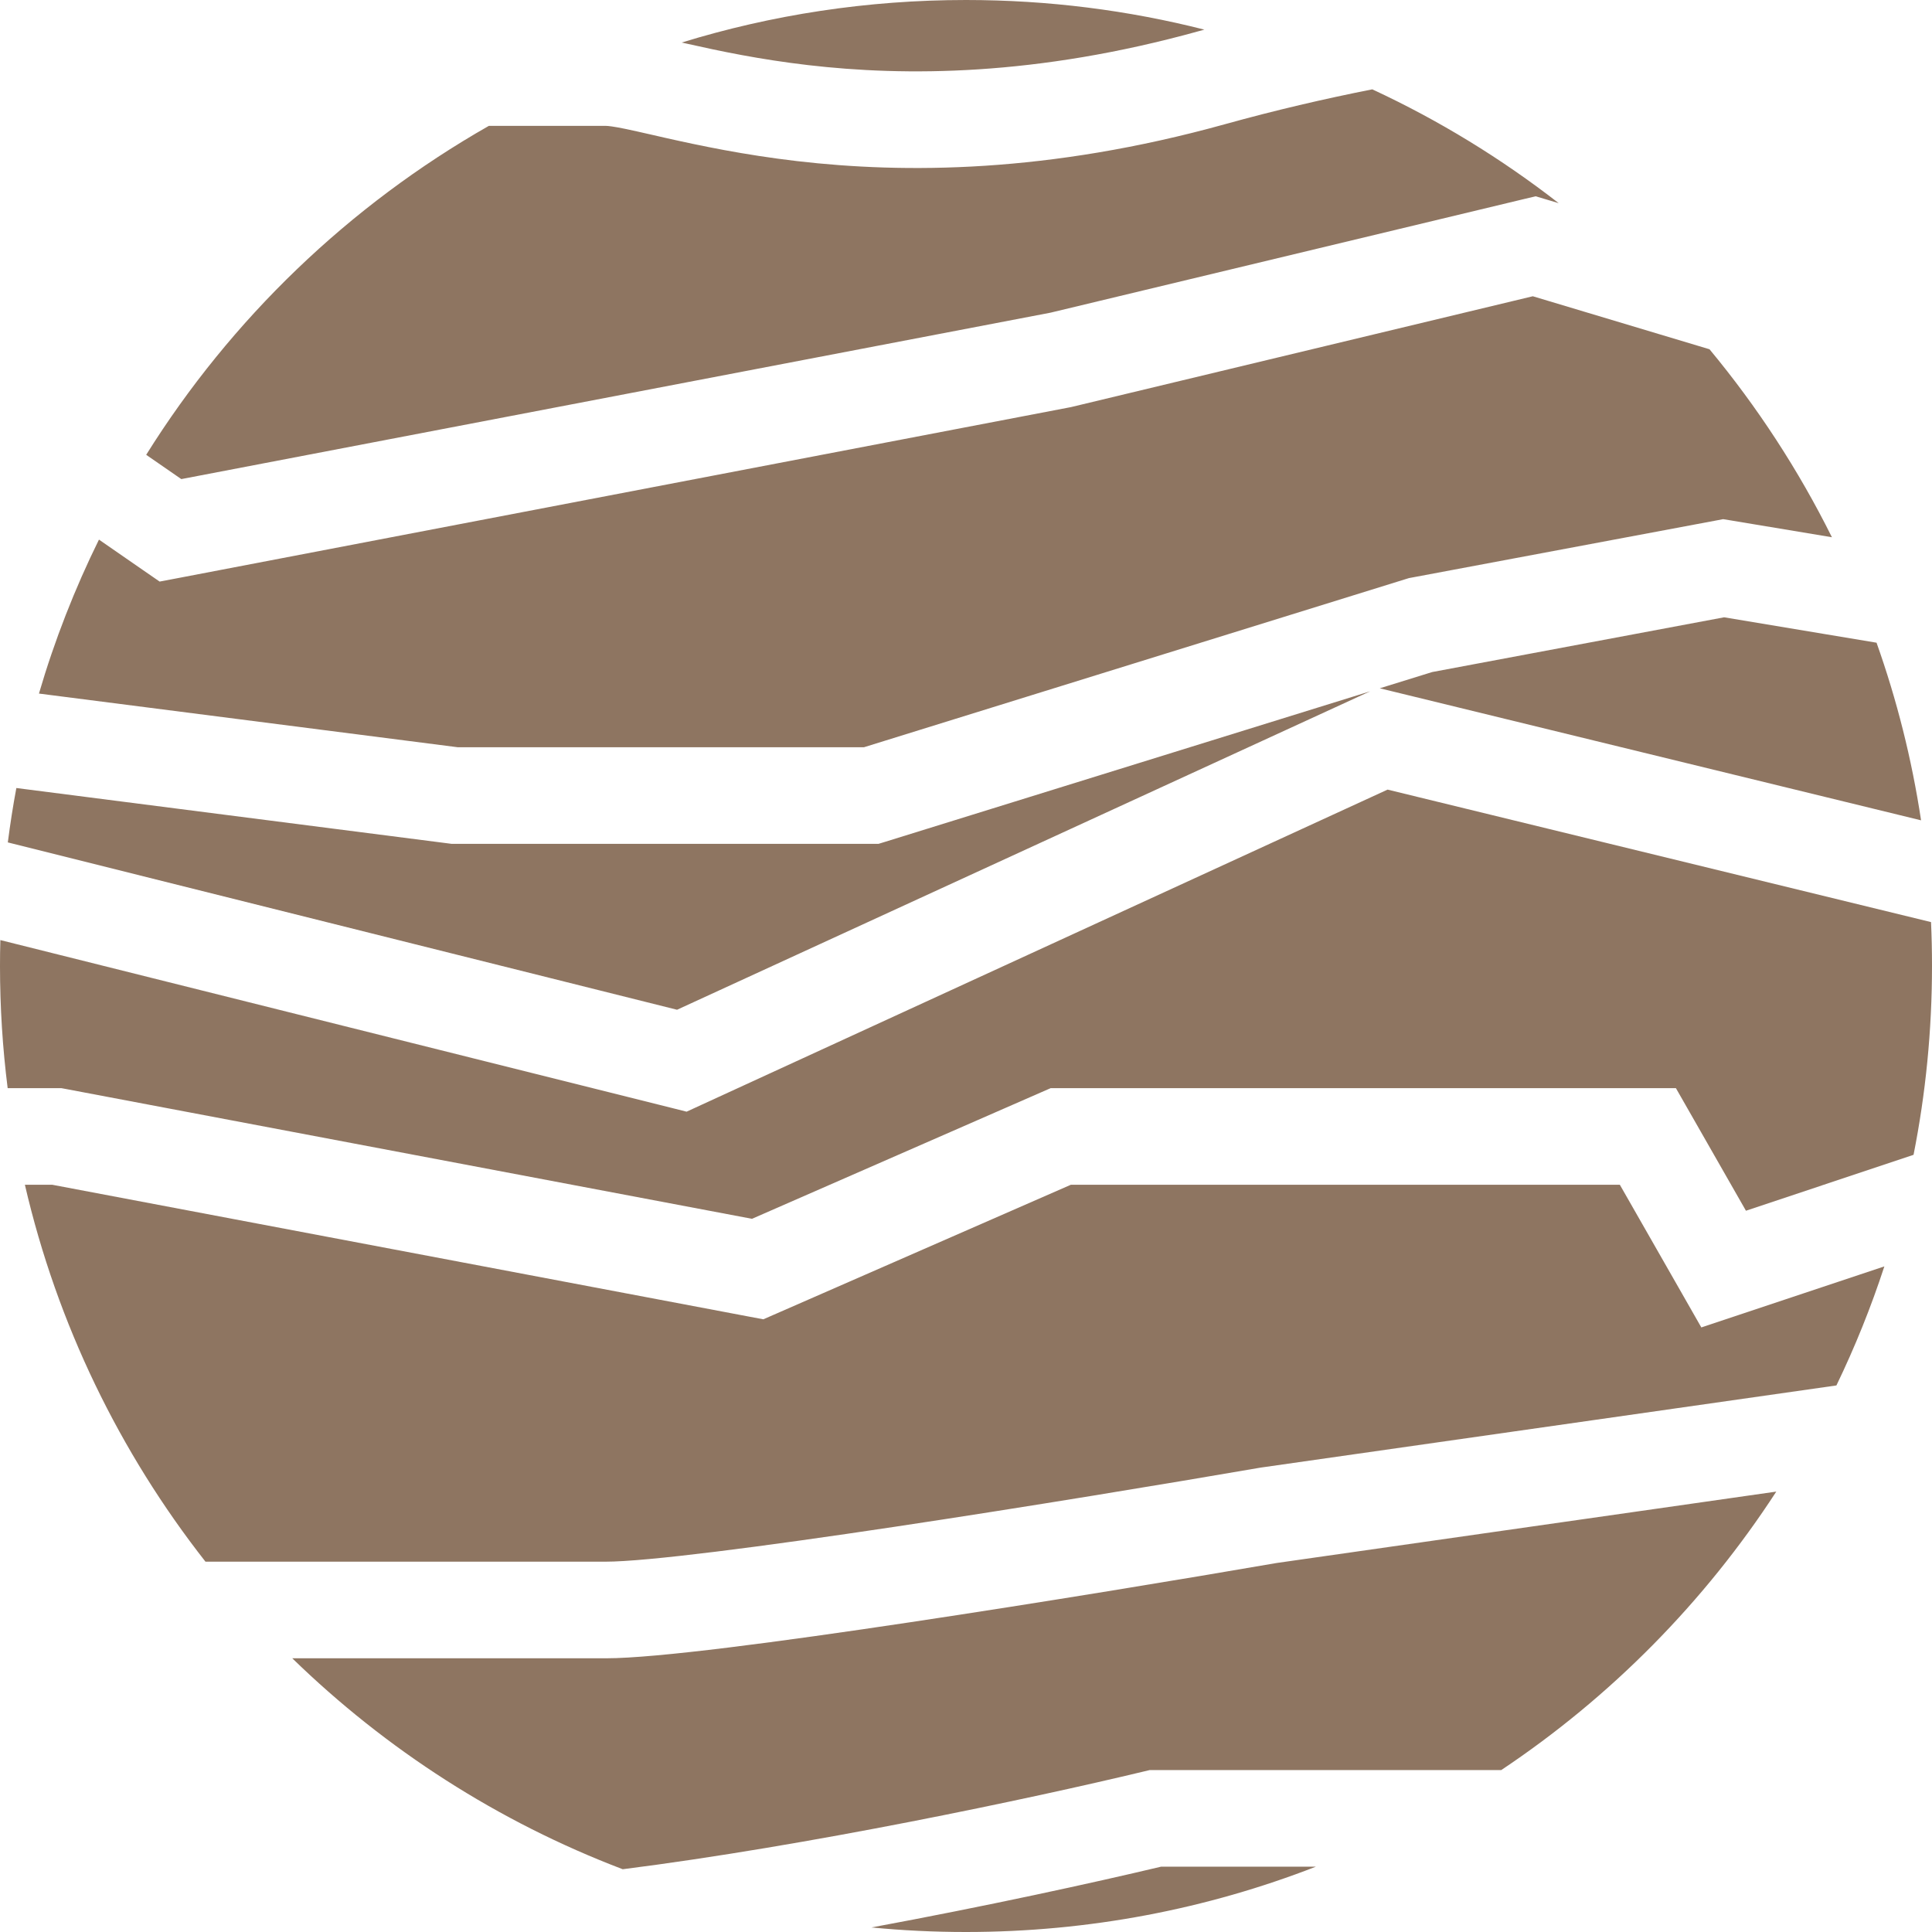
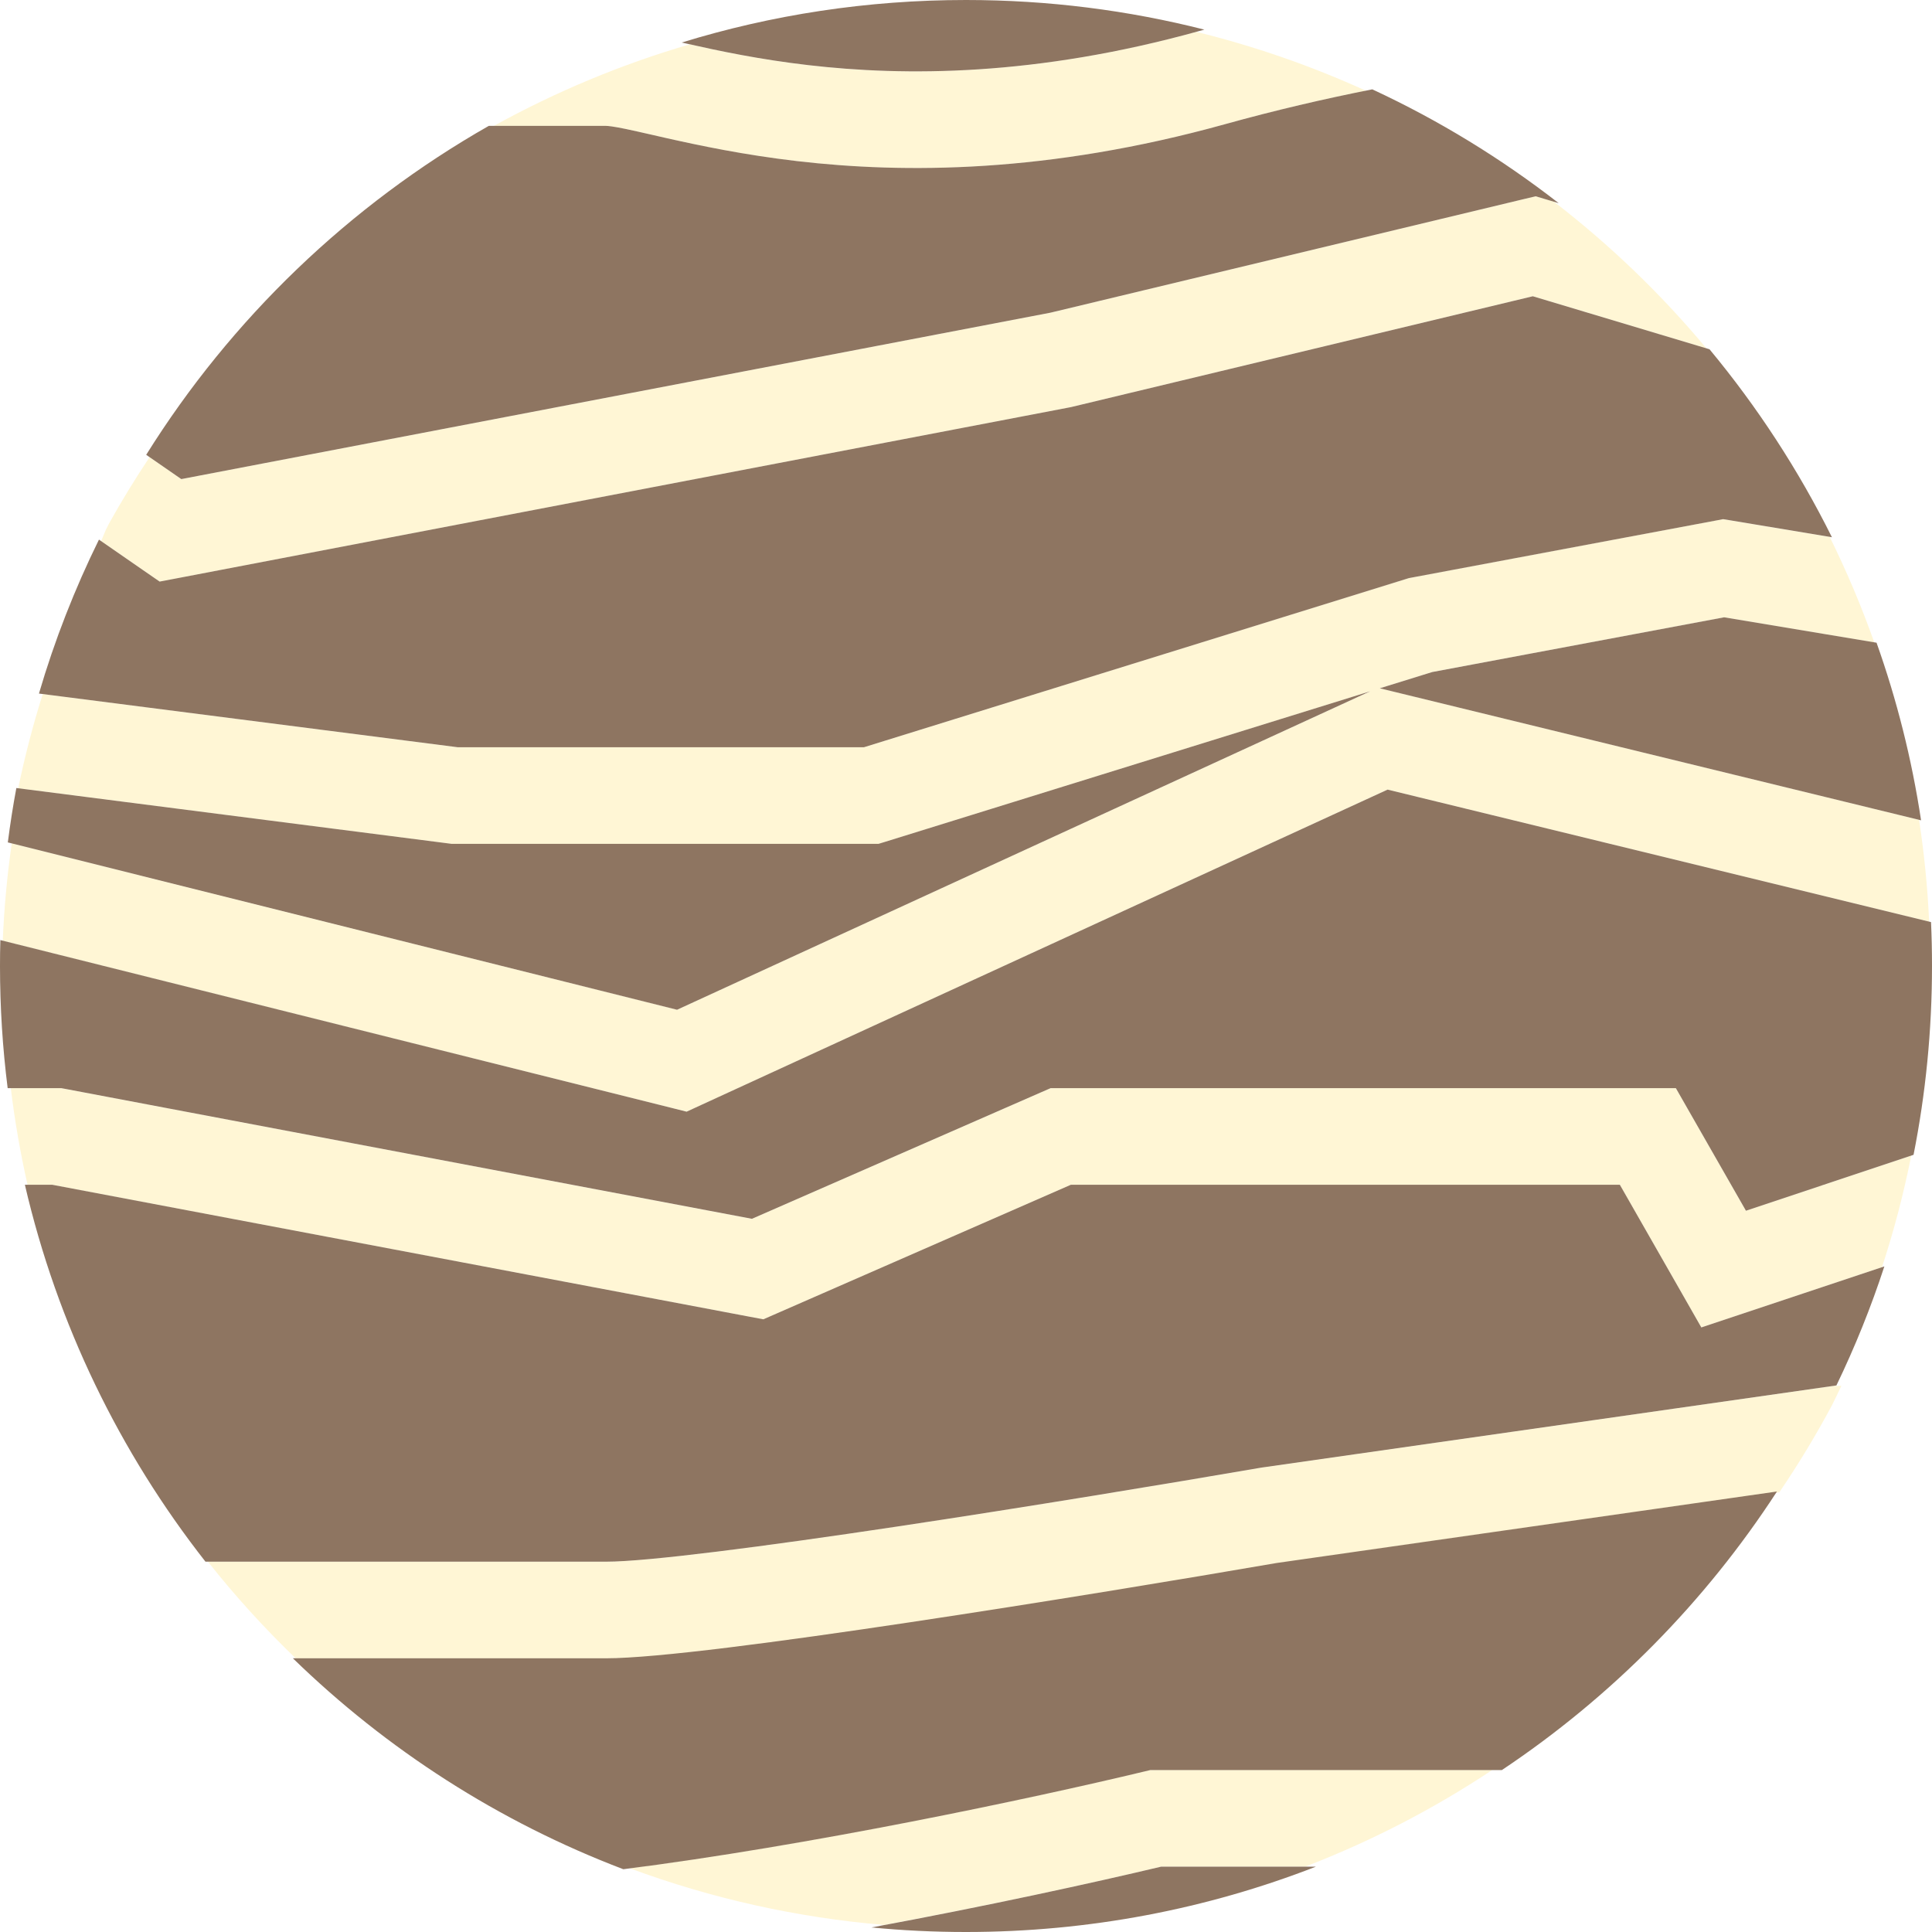
<svg xmlns="http://www.w3.org/2000/svg" width="37.798" height="37.798" viewBox="0 0 37.798 37.798" fill="none" version="1.1" id="svg1">
  <defs id="defs1" />
-   <path fill-rule="evenodd" clip-rule="evenodd" d="M 23.564,0.58 C 22.072,0.201 20.509,0 18.899,0 16.963,0 15.095,0.291 13.337,0.832 c 0.037,0.008 0.075,0.017 0.113,0.025 0.63,0.142 1.415,0.307 2.362,0.417 1.887,0.219 4.449,0.223 7.651,-0.667 0.034,-0.009 0.067,-0.019 0.101,-0.028 z M 9.563,2.463 C 6.83,4.019 4.523,6.237 2.86,8.898 l 0.687,0.475 17.006,-3.256 9.243,-2.218 0.248,-0.059 0.244,0.073 0.207,0.062 C 29.373,3.102 28.151,2.353 26.848,1.748 25.911,1.933 24.945,2.158 23.969,2.429 20.501,3.392 17.69,3.396 15.594,3.152 14.549,3.03 13.689,2.848 13.034,2.701 12.937,2.679 12.847,2.659 12.763,2.639 l -6.49e-4,-1.51e-4 c -0.208,-0.047 -0.382,-0.087 -0.537,-0.119 -0.229,-0.047 -0.332,-0.057 -0.366,-0.057 h -0.007 -0.007 -0.007 -0.007 -0.008 -0.008 -0.008 -0.008 -0.009 -0.009 -0.009 -0.009 -0.01 -0.01 -0.01 -0.01 -0.011 -0.011 -0.011 -0.011 -0.011 -0.012 -0.012 -0.012 -0.012 -0.013 -0.013 -0.013 -0.013 -0.014 -0.014 -0.014 -0.014 -0.015 -0.015 -0.015 -0.015 -0.015 -0.016 -0.016 -0.016 -0.016 -0.016 -0.017 -0.017 -0.017 -0.017 -0.018 -0.018 -0.018 -0.018 -0.018 -0.019 -0.019 -0.019 -0.019 -0.019 -0.02 -0.02 -0.02 -0.02 -0.02 -0.021 -0.021 -0.021 -0.021 -0.021 -0.022 -0.022 -0.022 -0.022 -0.022 -0.022 -0.023 -0.023 -0.023 -0.023 -0.023 -0.024 -0.024 -0.024 -0.024 -0.024 -0.025 -0.025 -0.025 -0.025 -0.025 -0.025 -0.026 -0.026 -0.026 -0.026 -0.026 -0.027 -0.027 -0.027 -0.027 -0.027 -0.027 -0.028 -0.028 -0.028 -0.028 -0.028 -0.028 -0.028 -0.029 -0.029 -0.029 -0.029 -0.029 -0.029 -0.03 -0.03 -0.03 -0.03 -0.03 z M 35.928,27.105 c 0.362,-0.75 0.676,-1.528 0.938,-2.329 l -2.846,0.949 -0.735,0.245 -0.384,-0.673 -1.21,-2.118 h -7.604 -3.137 l -5.748,2.515 -0.268,0.117 -0.287,-0.054 L 1.023,23.179 H 0.487 c 0.633,2.733 1.858,5.238 3.533,7.374 h 0.013 0.015 0.015 0.015 0.015 0.015 0.015 0.015 0.015 0.015 0.015 0.015 0.015 0.016 0.016 0.016 0.016 0.016 0.016 0.016 0.016 0.016 0.016 0.016 0.016 0.016 0.016 0.016 0.016 0.016 0.016 0.016 0.016 0.016 0.016 0.016 0.016 0.016 0.017 0.017 0.017 0.017 0.017 0.017 0.017 0.017 0.017 0.017 0.017 0.017 0.017 0.017 0.017 0.017 0.017 0.017 0.017 0.017 0.017 0.017 0.017 0.017 0.017 0.017 0.017 0.017 0.017 0.017 0.018 0.018 0.018 0.018 0.018 0.018 0.018 0.018 0.018 0.018 0.018 0.018 0.018 0.018 0.018 0.018 0.018 0.018 0.018 0.018 0.018 0.018 0.018 0.018 0.018 0.018 0.018 0.018 0.018 0.018 0.018 0.018 0.018 0.018 0.018 0.018 0.018 0.018 0.018 0.018 0.018 0.019 0.019 0.019 0.019 0.019 0.019 0.019 0.019 0.019 0.019 0.019 0.019 0.019 0.019 0.019 0.019 0.019 0.019 0.019 0.019 0.019 0.019 0.019 0.019 0.019 0.019 0.019 0.019 0.019 0.019 0.019 0.019 0.019 0.019 0.019 0.019 0.019 0.019 0.019 0.019 0.019 0.019 0.019 0.019 0.019 0.019 0.019 0.019 0.019 0.019 0.019 0.019 0.019 0.019 0.019 0.019 0.019 0.019 0.019 0.019 0.019 0.019 0.019 0.019 0.019 0.019 0.019 0.019 0.019 0.019 0.019 0.019 0.019 0.019 0.019 0.019 0.019 0.019 0.019 0.019 0.019 0.019 0.019 0.019 0.019 0.019 0.019 0.019 0.019 0.019 0.019 0.019 0.019 0.019 0.019 0.019 0.019 0.019 0.019 0.019 0.019 0.019 0.019 0.019 0.019 0.019 0.019 0.019 0.019 0.019 0.019 0.019 0.019 0.019 0.019 0.019 0.019 0.019 0.019 0.019 0.019 0.019 0.019 0.019 0.019 0.019 0.019 0.019 0.019 0.019 0.019 0.019 0.019 0.019 0.019 0.019 0.019 0.019 0.019 0.019 0.019 0.019 0.019 0.019 0.019 0.019 0.019 0.019 0.019 0.019 0.019 0.019 0.019 0.019 0.019 0.019 0.019 0.019 0.019 0.019 0.019 0.019 0.019 0.019 0.018 0.018 0.018 0.018 0.018 0.018 0.018 0.018 0.018 0.018 0.018 0.018 0.018 0.018 0.018 0.018 0.018 0.018 0.018 0.018 0.018 0.018 0.018 0.018 0.018 0.018 0.018 0.018 0.018 0.018 0.018 0.018 0.018 0.018 0.018 0.018 0.018 0.018 0.018 0.017 0.018 0.017 0.017 0.017 0.017 0.017 0.017 0.017 0.017 0.017 0.017 0.017 0.017 0.017 0.017 0.017 0.017 0.017 0.017 0.017 0.017 0.017 0.017 0.017 0.017 0.017 0.017 0.017 0.017 0.017 0.017 0.016 0.016 0.016 0.016 0.016 0.016 0.016 0.016 0.016 0.016 0.016 0.016 0.016 0.016 0.016 0.016 0.016 0.016 0.016 0.016 0.016 0.016 0.016 0.016 0.016 0.016 0.015 0.015 0.015 0.015 0.015 0.015 0.015 0.015 0.015 0.015 0.015 0.015 0.015 0.015 0.015 0.015 0.015 0.015 0.015 0.015 0.015 0.014 0.014 0.014 0.014 0.014 0.014 0.014 0.014 0.014 0.014 0.014 0.014 0.014 0.014 0.014 0.014 0.014 0.014 0.014 0.014 0.013 0.013 0.013 0.013 0.013 0.013 0.013 0.013 0.013 0.013 0.013 0.013 0.013 0.013 0.013 0.013 0.013 0.012 0.012 0.012 0.012 0.012 0.012 0.012 0.012 0.012 0.012 0.012 0.012 0.012 0.012 0.012 0.012 0.011 0.011 0.011 0.011 0.011 0.011 0.011 0.011 0.011 0.011 0.011 0.011 0.011 0.011 0.011 0.011 0.011 0.01 c 0.801,0 3.063,-0.293 5.668,-0.684 2.564,-0.385 5.355,-0.847 7.141,-1.155 l 0.013,-0.002 0.014,-0.002 z m -1.17,2.076 -9.783,1.398 c -1.796,0.31 -4.594,0.773 -7.168,1.159 -2.54,0.381 -4.971,0.705 -5.949,0.705 h -0.01 -0.011 -0.011 -0.011 -0.011 -0.011 -0.011 -0.011 -0.011 -0.011 -0.011 -0.011 -0.011 -0.011 -0.011 -0.011 -0.011 -0.011 -0.012 -0.012 -0.012 -0.012 -0.012 -0.012 -0.012 -0.012 -0.012 -0.012 -0.012 -0.012 -0.012 -0.012 -0.012 -0.012 -0.013 -0.013 -0.013 -0.013 -0.013 -0.013 -0.013 -0.013 -0.013 -0.013 -0.013 -0.013 -0.013 -0.013 -0.013 -0.013 -0.013 -0.014 -0.014 -0.014 -0.014 -0.014 -0.014 -0.014 -0.014 -0.014 -0.014 -0.014 -0.014 -0.014 -0.014 -0.014 -0.014 -0.014 -0.014 -0.014 -0.014 -0.015 -0.015 -0.015 -0.015 -0.015 -0.015 -0.015 -0.015 -0.015 -0.015 -0.015 -0.015 -0.015 -0.015 -0.015 -0.015 -0.015 -0.015 -0.015 -0.015 -0.015 -0.016 -0.016 -0.016 -0.016 -0.016 -0.016 -0.016 -0.016 -0.016 -0.016 -0.016 -0.016 -0.016 -0.016 -0.016 -0.016 -0.016 -0.016 -0.016 -0.016 -0.016 -0.016 -0.016 -0.016 -0.016 -0.016 -0.017 -0.017 -0.017 -0.017 -0.017 -0.017 -0.017 -0.017 -0.017 -0.017 -0.017 -0.017 -0.017 -0.017 -0.017 -0.017 -0.017 -0.017 -0.017 -0.017 -0.017 -0.017 -0.017 -0.017 -0.017 -0.017 -0.017 -0.017 -0.017 -0.017 -0.018 -0.017 -0.018 -0.018 -0.018 -0.018 -0.018 -0.018 -0.018 -0.018 -0.018 -0.018 -0.018 -0.018 -0.018 -0.018 -0.018 -0.018 -0.018 -0.018 -0.018 -0.018 -0.018 -0.018 -0.018 -0.018 -0.018 -0.018 -0.018 -0.018 -0.018 -0.018 -0.018 -0.018 -0.018 -0.018 -0.018 -0.018 -0.018 -0.018 -0.018 -0.019 -0.019 -0.019 -0.019 -0.019 -0.019 -0.019 -0.019 -0.019 -0.019 -0.019 -0.019 -0.019 -0.019 -0.019 -0.019 -0.019 -0.019 -0.019 -0.019 -0.019 -0.019 -0.019 -0.019 -0.019 -0.019 -0.019 -0.019 -0.019 -0.019 -0.019 -0.019 -0.019 -0.019 -0.019 -0.019 -0.019 -0.019 -0.019 -0.019 -0.019 -0.019 -0.019 -0.019 -0.019 -0.019 -0.019 -0.019 -0.019 -0.019 -0.019 -0.019 -0.019 -0.019 -0.019 -0.019 -0.019 -0.019 -0.019 -0.019 -0.019 -0.019 -0.019 -0.019 -0.019 -0.019 -0.019 -0.019 -0.019 H 7.658 7.639 7.62 7.6 7.581 7.562 7.542 7.523 7.504 7.484 7.465 7.446 7.427 7.407 7.388 7.369 7.349 7.33 7.311 7.291 7.272 7.253 7.233 7.214 7.195 7.176 7.156 7.137 7.118 7.098 7.079 7.06 7.041 7.021 7.002 6.983 6.963 6.944 6.925 6.906 6.887 6.867 6.848 6.829 6.81 6.791 6.771 6.752 6.733 6.714 6.695 6.676 6.656 6.637 6.618 6.599 6.58 6.561 6.542 6.523 6.504 6.485 6.466 6.447 6.428 6.409 6.39 6.371 6.352 6.333 6.314 6.295 6.276 6.257 6.238 6.22 6.201 6.182 6.163 6.144 6.126 6.107 6.088 6.069 6.051 6.032 6.013 5.995 5.976 5.957 5.939 5.92 5.902 5.883 5.865 5.846 5.828 5.809 5.791 5.772 5.754 5.736 5.718 c 1.834,1.785 4.029,3.2 6.465,4.127 3.627,-0.46 7.951,-1.374 10.201,-1.914 l 0.109,-0.026 h 0.112 0.02 0.02 0.02 0.02 0.02 0.02 0.02 0.02 0.02 0.02 0.02 0.021 0.021 0.021 0.021 0.021 0.021 0.021 0.021 0.021 0.021 0.021 0.021 0.022 0.022 0.022 0.022 0.022 0.022 0.022 0.022 0.022 0.022 0.022 0.022 0.022 0.023 0.022 0.023 0.023 0.023 0.023 0.023 0.023 0.023 0.023 0.023 0.023 0.023 0.023 0.024 0.024 0.024 0.024 0.024 0.024 0.024 0.024 0.024 0.024 0.024 0.024 0.024 0.024 0.024 0.024 0.025 0.025 0.025 0.025 0.025 0.025 0.025 0.025 0.025 0.025 0.025 0.025 0.025 0.025 0.025 0.025 0.025 0.026 0.026 0.026 0.026 0.026 0.026 0.026 0.026 0.026 0.026 0.026 0.026 0.026 0.026 0.026 0.026 0.026 0.026 0.026 0.026 0.027 0.027 0.027 0.027 0.027 0.027 0.027 0.027 0.027 0.027 0.027 0.027 0.027 0.027 0.027 0.027 0.027 0.027 0.027 0.027 0.027 0.027 0.027 0.027 0.028 0.028 0.028 0.028 0.028 0.028 0.028 0.028 0.028 0.028 0.028 0.028 0.028 0.028 0.028 0.028 0.028 0.028 0.028 0.028 0.028 0.028 0.028 0.028 0.028 0.028 0.028 0.028 0.028 0.028 0.028 0.029 0.028 0.029 0.029 0.029 0.029 0.029 0.029 0.029 0.029 0.029 0.029 0.029 0.029 0.029 0.029 0.029 0.029 0.029 0.029 0.029 0.029 0.029 0.029 0.029 0.029 0.029 0.029 0.029 0.029 0.029 0.029 0.029 0.029 0.029 0.029 0.029 0.029 0.029 0.029 0.029 0.029 0.029 0.029 0.029 0.029 0.029 0.029 0.029 0.029 0.029 0.029 0.029 0.029 0.029 0.029 0.029 0.029 0.029 0.029 0.029 0.029 0.029 0.029 0.029 0.029 0.029 0.029 0.029 0.029 0.029 0.029 0.029 0.029 0.029 0.029 0.029 0.029 0.029 0.029 0.029 0.029 0.029 0.029 0.029 0.029 0.029 0.029 0.029 0.029 0.029 0.029 0.029 0.029 0.029 0.029 0.029 0.029 5.42e-4 c 2.143,-1.43 3.977,-3.287 5.381,-5.448 z m -15.86,8.617 c -0.624,0 -1.24,-0.03 -1.849,-0.089 2.244,-0.415 4.321,-0.869 5.666,-1.189 h 0.007 0.02 0.02 0.02 0.02 0.02 0.021 0.021 0.021 0.021 0.021 0.021 0.021 0.021 0.021 0.021 0.021 0.021 0.022 0.022 0.022 0.022 0.022 0.022 0.022 0.022 0.022 0.022 0.022 0.022 0.022 0.023 0.022 0.023 0.023 0.023 0.023 0.023 0.023 0.023 0.023 0.023 0.023 0.023 0.023 0.024 0.024 0.024 0.024 0.024 0.024 0.024 0.024 0.024 0.024 0.024 0.024 0.024 0.024 0.024 0.024 0.025 0.025 0.025 0.025 0.025 0.025 0.025 0.025 0.025 0.025 0.025 0.025 0.025 0.025 0.025 0.025 0.025 0.026 0.026 0.026 0.026 0.026 0.026 0.026 0.026 0.026 0.026 0.026 0.026 0.026 0.026 0.026 0.026 0.026 0.026 0.026 0.026 0.027 0.027 0.027 0.027 0.027 0.027 0.027 0.027 0.027 0.027 0.027 0.027 0.027 0.027 0.027 0.027 0.027 0.027 0.027 0.027 0.027 0.027 0.027 0.028 0.028 0.027 0.028 0.002 c -2.123,0.826 -4.432,1.278 -6.847,1.278 z M 34.158,23.687 37.437,22.593 c 0.237,-1.195 0.361,-2.43 0.361,-3.695 0,-0.287 -0.006,-0.573 -0.019,-0.858 L 27.147,15.448 13.735,21.61 13.433,21.749 13.111,21.668 0.007,18.392 C 0.002,18.561 0,18.729 0,18.899 c 0,0.81 0.051,1.607 0.15,2.39 h 0.962 0.089 l 0.087,0.016 13.424,2.54 5.662,-2.477 0.181,-0.079 h 0.198 3.335 8.152 0.548 l 0.272,0.476 z M 0.153,16.481 c 0.046,-0.358 0.101,-0.712 0.167,-1.064 l 8.453,1.084 0.06,0.008 h 0.06 8.152 0.143 l 0.137,-0.042 9.484,-2.943 -0.154,0.07 -13.409,6.161 z M 1.936,10.557 C 1.463,11.517 1.068,12.524 0.762,13.569 l 8.192,1.05 h 7.949 l 10.61,-3.293 0.052,-0.016 0.054,-0.01 5.929,-1.112 0.164,-0.031 0.165,0.027 1.963,0.327 C 35.184,9.191 34.378,7.957 33.445,6.833 l -3.457,-1.037 -9.016,2.164 -0.021,0.005 -0.021,0.004 L 3.513,11.304 3.123,11.378 2.797,11.153 Z m 35.648,5.492 c -0.181,-1.199 -0.475,-2.361 -0.871,-3.475 l -2.982,-0.497 -5.711,1.071 -1.026,0.318 0.28,0.068 z" fill="#8e7561" id="path1" style="stroke-width:1" />
+   <path id="path2" style="opacity:1;fill:#fff6d5;stroke-width:4.824;stroke-linejoin:round;paint-order:markers fill stroke" d="M 23.404,0.623 C 20.23,1.496 17.688,1.493 15.812,1.275 14.886,1.168 14.119,1.007 13.496,0.867 A 18.869,18.869 0 0 0 9.662,2.463 h 0.025 0.029 0.029 0.029 0.029 0.029 0.027 0.029 0.029 0.027 0.029 0.027 0.027 0.027 0.027 0.027 0.027 0.027 0.027 0.025 0.027 0.025 0.027 0.025 0.025 0.025 0.025 0.025 0.025 0.025 0.025 0.023 0.025 0.023 0.025 0.023 0.023 0.023 0.023 0.023 0.021 0.023 0.023 0.021 0.021 0.023 0.021 0.021 0.021 0.021 0.021 0.02 0.021 0.02 0.021 0.02 0.02 0.02 0.02 0.02 0.02 0.018 0.02 0.018 0.02 0.018 0.018 0.018 0.018 0.016 0.018 0.018 0.016 0.018 0.016 0.016 0.016 0.016 0.016 0.014 0.016 0.014 0.016 0.014 0.014 0.014 0.014 0.014 0.012 0.014 0.012 0.012 0.012 0.014 0.01 0.012 0.012 0.01 0.012 0.01 0.01 0.01 0.01 0.01 0.01 0.008 0.01 0.008 0.008 0.008 0.008 0.008 0.006 0.008 0.006 c 0.035,0 0.138,0.01 0.367,0.057 0.155,0.032 0.329,0.072 0.537,0.119 0.085,0.019 0.177,0.041 0.273,0.062 0.655,0.148 1.514,0.33 2.559,0.451 2.096,0.244 4.907,0.241 8.375,-0.723 0.933,-0.259 1.856,-0.474 2.754,-0.654 A 18.869,18.869 0 0 0 23.404,0.623 Z m 6.639,3.217 -0.248,0.059 -9.242,2.219 L 3.547,9.373 2.926,8.945 A 18.869,18.869 0 0 0 2.133,10.242 l -0.062,0.123 a 18.869,18.869 0 0 0 -0.092,0.221 l 0.818,0.566 0.326,0.227 0.391,-0.074 17.416,-3.336 0.021,-0.004 0.021,-0.006 9.016,-2.164 3.396,1.02 A 18.869,18.869 0 0 0 30.4,3.945 l -0.113,-0.033 z m 3.668,6.318 -0.164,0.029 -5.928,1.113 -0.055,0.01 -0.053,0.016 -10.609,3.293 H 8.953 L 0.836,13.578 a 18.869,18.869 0 0 0 -0.48,1.844 l 8.418,1.08 0.061,0.008 h 0.061 8.152 0.143 l 0.137,-0.043 9.484,-2.943 -0.154,0.07 L 13.248,19.754 0.23,16.5 a 18.869,18.869 0 0 0 -0.176,1.904 l 13.057,3.264 0.322,0.08 0.301,-0.137 13.412,-6.164 10.596,2.584 a 18.869,18.869 0 0 0 -0.197,-1.992 l -10.27,-2.506 -0.281,-0.068 1.025,-0.318 5.711,-1.07 2.938,0.49 a 18.869,18.869 0 0 0 -0.871,-2.062 l -1.92,-0.318 z M 0.211,21.289 a 18.869,18.869 0 0 0 0.328,1.891 H 1.023 l 13.623,2.576 0.287,0.055 0.268,-0.117 5.748,-2.514 h 3.137 7.605 l 1.209,2.117 0.385,0.672 0.734,-0.244 2.801,-0.934 a 18.869,18.869 0 0 0 0.572,-2.182 L 34.158,23.688 33.061,21.766 32.787,21.289 h -0.547 -8.154 -3.334 -0.197 l -0.182,0.08 -5.662,2.477 -13.424,-2.541 -0.086,-0.016 H 1.111 Z M 35.879,27.113 l -11.184,1.596 -0.014,0.002 -0.014,0.004 c -1.786,0.308 -4.577,0.77 -7.141,1.154 -2.605,0.391 -4.867,0.684 -5.668,0.684 h -0.01 -0.012 -0.01 -0.012 -0.01 -0.012 -0.01 -0.012 -0.01 -0.012 -0.012 -0.01 -0.012 -0.012 -0.012 -0.012 -0.012 -0.01 -0.012 -0.012 -0.012 -0.012 -0.012 -0.014 -0.012 -0.012 -0.012 -0.012 -0.014 -0.012 -0.012 -0.014 -0.012 -0.012 -0.014 -0.012 -0.014 -0.012 -0.014 -0.012 -0.014 -0.012 -0.014 -0.014 -0.014 -0.012 -0.014 -0.014 -0.014 -0.014 -0.012 -0.014 -0.014 -0.014 -0.014 -0.014 -0.014 -0.014 -0.014 -0.014 -0.016 -0.014 -0.014 -0.014 -0.014 -0.016 -0.014 -0.014 -0.016 -0.014 -0.014 -0.016 -0.014 -0.016 -0.014 -0.016 -0.014 -0.016 -0.016 -0.014 -0.016 -0.014 -0.016 -0.016 -0.016 -0.014 -0.016 -0.016 -0.016 -0.016 -0.014 -0.016 -0.016 -0.016 -0.016 -0.016 -0.016 -0.016 -0.016 -0.016 -0.016 -0.018 -0.016 -0.016 -0.016 -0.016 -0.016 -0.018 -0.016 -0.016 -0.016 -0.018 -0.016 -0.016 -0.018 -0.016 -0.018 -0.016 -0.018 -0.016 -0.016 -0.018 -0.016 -0.018 -0.018 -0.016 -0.018 -0.016 -0.018 -0.018 -0.016 -0.018 H 9.986 9.971 9.953 9.936 9.918 9.902 9.885 9.867 9.85 9.832 9.814 9.797 9.781 9.764 9.746 9.729 9.711 9.693 9.676 9.658 9.641 9.623 9.605 9.588 9.57 9.553 9.533 9.516 9.498 9.48 9.463 9.445 9.428 9.408 9.391 9.373 9.355 9.336 9.318 9.301 9.283 9.264 9.246 9.229 9.209 9.191 9.174 9.154 9.137 9.117 9.1 9.082 9.062 9.045 9.025 9.008 8.988 8.971 8.951 8.934 8.914 8.896 8.877 8.859 8.84 8.822 8.803 8.785 8.766 8.746 8.729 8.709 8.691 8.672 8.652 8.635 8.615 8.596 8.578 8.559 8.539 8.521 8.502 8.482 8.465 8.445 8.426 8.408 8.389 8.369 8.35 8.332 8.312 8.293 8.273 8.256 8.236 8.217 8.197 8.178 8.16 8.141 8.121 8.102 8.082 8.064 8.045 8.025 8.006 7.986 7.967 7.949 7.93 7.91 7.891 7.871 7.852 7.832 7.814 7.795 7.775 7.756 7.736 7.717 7.697 7.678 7.66 7.641 7.621 7.602 7.582 7.562 7.543 7.523 7.504 7.486 7.467 7.447 7.428 7.408 7.389 7.369 7.35 7.33 7.312 7.293 7.273 7.254 7.234 7.215 7.195 7.176 7.158 7.139 7.119 7.1 7.08 7.061 7.041 7.021 7.004 6.984 6.965 6.945 6.926 6.906 6.887 6.869 6.85 6.83 6.811 6.791 6.771 6.754 6.734 6.715 6.695 6.676 6.658 6.639 6.619 6.6 6.58 6.562 6.543 6.523 6.504 6.486 6.467 6.447 6.43 6.41 6.391 6.371 6.354 6.334 6.314 6.297 6.277 6.258 6.24 6.221 6.201 6.184 6.164 6.145 6.127 6.107 6.09 6.07 6.053 6.033 6.014 5.996 5.977 5.959 5.939 5.922 5.902 5.885 5.865 5.848 5.828 5.811 5.791 5.773 5.756 5.736 5.719 5.699 5.682 5.664 5.645 5.627 5.609 5.59 5.572 5.555 5.535 5.518 5.5 5.482 5.463 5.445 5.428 5.41 5.393 5.375 5.355 5.338 5.32 5.303 5.285 5.268 5.25 5.232 5.215 5.197 5.18 5.162 5.145 5.127 5.109 5.092 5.074 5.057 5.039 5.021 5.004 4.988 4.971 4.953 4.936 4.918 4.902 4.885 4.867 4.85 4.834 4.816 4.799 4.783 4.766 4.75 4.732 4.715 4.699 4.682 4.666 4.648 4.633 4.615 4.6 4.584 4.566 4.551 4.533 4.518 4.502 4.484 4.469 4.453 4.437 4.42 4.404 4.389 4.373 4.357 4.342 4.326 4.309 4.293 4.277 4.262 4.246 4.23 4.215 4.201 4.186 4.17 4.154 4.139 4.123 4.107 4.094 4.078 4.068 a 18.869,18.869 0 0 0 1.717,1.891 h 0.006 0.018 0.02 0.018 0.02 0.018 0.02 0.018 0.02 0.018 0.02 0.018 0.02 0.018 0.02 0.02 0.018 0.02 0.018 0.02 0.02 0.018 0.02 0.018 0.02 0.02 0.018 0.02 0.02 0.018 0.02 0.02 0.02 0.018 0.02 0.02 0.018 0.02 0.02 0.02 0.018 0.02 0.02 0.02 0.02 0.018 0.02 0.02 0.02 0.02 0.018 0.02 0.02 0.02 0.02 0.018 0.02 0.02 0.02 0.02 0.02 0.018 0.02 0.02 0.02 0.02 0.02 0.02 0.02 0.018 0.02 0.02 0.02 0.02 0.02 0.02 0.02 0.018 0.02 0.02 0.02 0.02 0.02 0.02 0.02 0.02 0.018 0.02 0.02 0.02 0.02 0.02 0.02 0.02 0.018 0.02 0.02 0.02 0.02 0.02 0.02 0.02 0.02 0.018 0.02 0.02 0.02 0.02 0.02 0.02 0.018 0.02 0.02 0.02 0.02 0.02 0.02 0.018 0.02 0.02 0.02 0.02 0.018 0.02 0.02 0.02 0.02 0.018 0.02 0.02 0.02 0.02 0.018 0.02 0.02 0.02 0.018 0.02 0.02 0.018 0.02 0.02 0.02 0.018 0.02 0.02 0.018 0.02 0.02 0.018 0.02 0.02 0.018 0.02 0.018 0.02 0.02 0.018 0.02 0.018 0.02 0.018 0.02 0.018 0.02 0.018 0.02 0.018 0.02 0.018 0.02 0.018 0.02 0.018 0.02 0.018 0.018 0.02 0.018 0.018 0.02 0.018 0.018 0.02 0.018 0.018 0.02 0.018 0.018 0.018 0.02 0.018 0.018 0.018 0.018 0.02 0.018 0.018 0.018 0.018 0.018 0.018 0.018 0.018 0.018 0.018 0.018 0.018 0.018 0.018 0.018 0.018 0.018 0.018 0.018 0.018 0.018 0.016 0.018 0.018 0.018 0.018 0.016 0.018 0.018 0.016 0.018 0.018 0.018 0.016 0.018 0.016 0.018 0.016 0.018 0.018 0.016 0.018 0.016 0.016 0.018 0.016 0.018 0.016 0.016 0.018 0.016 0.016 0.018 0.016 0.016 0.016 0.016 0.018 0.016 0.016 0.016 0.016 0.016 0.016 0.016 0.016 0.016 0.016 0.016 0.016 0.016 0.016 0.016 0.016 0.014 0.016 0.016 0.016 0.014 0.016 0.016 0.014 0.016 0.016 0.014 0.016 0.014 0.016 0.014 0.016 0.014 0.014 0.016 0.014 0.016 0.014 0.014 0.014 0.016 0.014 0.014 0.014 0.014 0.014 0.014 0.014 0.014 0.014 0.014 0.014 0.014 0.014 0.014 0.014 0.012 0.014 0.014 0.014 0.012 0.014 0.014 0.012 0.014 0.012 0.014 0.012 0.014 0.012 0.014 0.012 0.012 0.014 0.012 0.012 0.014 0.012 0.012 0.012 0.012 0.012 0.012 0.012 0.012 0.012 0.012 0.012 0.012 0.01 0.012 0.012 0.012 0.01 0.012 0.012 0.01 0.012 0.01 0.012 0.01 0.012 0.01 0.01 c 0.977,0 3.41,-0.324 5.949,-0.705 2.575,-0.386 5.372,-0.851 7.168,-1.16 l 9.691,-1.383 a 18.869,18.869 0 0 0 1.029,-1.701 18.869,18.869 0 0 0 0.184,-0.381 z m -13.387,7.516 -0.109,0.027 c -2.222,0.533 -6.464,1.429 -10.062,1.895 a 18.869,18.869 0 0 0 4.977,1.109 c 2.144,-0.401 4.128,-0.833 5.42,-1.141 h 0.006 0.021 0.02 0.02 0.021 0.02 0.021 0.02 0.021 0.021 0.02 0.021 0.021 0.021 0.02 0.021 0.021 0.021 0.021 0.021 0.021 0.021 0.023 0.021 0.021 0.021 0.023 0.021 0.021 0.023 0.021 0.023 0.021 0.023 0.023 0.021 0.023 0.023 0.023 0.021 0.023 0.023 0.023 0.023 0.023 0.023 0.023 0.023 0.023 0.023 0.025 0.023 0.023 0.023 0.025 0.023 0.025 0.023 0.023 0.025 0.023 0.025 0.025 0.023 0.025 0.023 0.025 0.025 0.025 0.023 0.025 0.025 0.025 0.025 0.025 0.025 0.025 0.025 0.025 0.025 0.025 0.025 0.025 0.027 0.025 0.025 0.025 0.027 0.025 0.025 0.027 0.025 0.027 0.025 0.027 0.025 0.027 0.025 0.027 0.025 0.027 0.027 0.025 0.027 0.027 0.025 0.027 0.027 0.027 0.027 0.025 0.027 0.027 0.027 0.027 0.027 0.027 0.027 0.023 a 18.869,18.869 0 0 0 0.004,0 18.869,18.869 0 0 0 3.66,-1.891 h -0.008 -0.029 -0.027 -0.029 -0.029 -0.029 -0.029 -0.029 -0.029 -0.029 -0.029 -0.029 -0.029 -0.029 -0.029 -0.029 -0.027 -0.029 -0.029 -0.029 -0.029 -0.029 -0.029 -0.029 -0.029 -0.029 -0.029 -0.029 -0.029 -0.029 -0.029 -0.029 -0.029 -0.029 -0.029 -0.029 -0.029 -0.029 -0.029 -0.029 -0.029 -0.029 -0.029 -0.029 -0.029 -0.029 -0.029 -0.027 -0.029 -0.029 -0.029 -0.029 -0.029 -0.029 -0.029 -0.029 -0.029 -0.029 -0.029 -0.029 -0.027 -0.029 -0.029 -0.029 -0.029 -0.029 -0.029 -0.029 -0.027 -0.029 -0.029 -0.029 -0.029 -0.027 -0.029 -0.029 -0.029 -0.029 -0.027 -0.029 -0.029 -0.029 -0.027 -0.029 -0.029 -0.027 -0.029 -0.029 -0.027 -0.029 -0.029 -0.027 -0.029 -0.027 -0.029 -0.029 -0.027 -0.029 -0.027 -0.029 -0.027 -0.029 -0.027 -0.027 -0.029 -0.027 -0.029 -0.027 -0.029 -0.027 -0.027 -0.029 -0.027 -0.027 -0.027 -0.029 -0.027 -0.027 -0.027 -0.029 -0.027 -0.027 -0.027 -0.027 -0.027 -0.027 -0.027 -0.027 -0.027 -0.027 -0.027 -0.027 -0.027 -0.027 -0.027 -0.027 -0.027 -0.027 -0.025 -0.027 -0.027 -0.027 -0.025 -0.027 -0.027 -0.025 -0.027 -0.027 -0.025 -0.027 -0.025 -0.027 -0.025 -0.027 -0.025 -0.027 -0.025 -0.025 -0.027 -0.025 -0.025 -0.025 -0.027 -0.025 -0.025 -0.025 -0.025 -0.025 -0.027 -0.025 -0.025 -0.023 -0.025 -0.025 -0.025 -0.025 -0.025 -0.025 -0.025 -0.023 -0.025 -0.025 -0.023 -0.025 -0.023 -0.025 -0.025 -0.023 -0.023 -0.025 -0.023 -0.025 -0.023 -0.023 -0.025 -0.023 -0.023 -0.023 -0.023 -0.023 -0.023 -0.023 -0.023 -0.023 -0.023 -0.023 -0.023 -0.023 -0.023 -0.021 -0.023 -0.023 -0.021 -0.023 -0.021 -0.023 -0.021 -0.023 -0.021 -0.023 -0.021 -0.021 -0.023 -0.021 -0.021 -0.021 -0.021 -0.021 -0.021 -0.021 -0.021 -0.021 -0.021 -0.021 -0.02 -0.021 -0.021 -0.02 -0.021 -0.021 -0.02 -0.021 -0.02 -0.02 -0.021 -0.02 -0.02 -0.021 -0.02 -0.02 -0.02 -0.02 z" />
+   <path fill-rule="evenodd" clip-rule="evenodd" d="M 23.564,0.58 C 22.072,0.201 20.509,0 18.899,0 16.963,0 15.095,0.291 13.337,0.832 c 0.037,0.008 0.075,0.017 0.113,0.025 0.63,0.142 1.415,0.307 2.362,0.417 1.887,0.219 4.449,0.223 7.651,-0.667 0.034,-0.009 0.067,-0.019 0.101,-0.028 z M 9.562,2.463 C 6.83,4.019 4.523,6.237 2.86,8.898 l 0.687,0.475 17.006,-3.256 9.243,-2.218 0.248,-0.059 0.244,0.073 0.207,0.062 C 29.373,3.102 28.151,2.353 26.848,1.748 25.911,1.933 24.945,2.158 23.969,2.429 20.501,3.392 17.69,3.396 15.594,3.152 14.549,3.03 13.689,2.848 13.034,2.701 12.937,2.679 12.847,2.659 12.763,2.639 l -6.49e-4,-1.51e-4 c -0.208,-0.047 -0.382,-0.087 -0.537,-0.119 -0.229,-0.047 -0.332,-0.057 -0.366,-0.057 h -0.007 -0.007 -0.007 -0.007 -0.008 -0.008 -0.008 -0.008 -0.009 -0.009 -0.009 -0.009 -0.01 -0.01 -0.01 -0.01 -0.011 -0.011 -0.011 -0.011 -0.011 -0.012 -0.012 -0.012 -0.012 -0.013 -0.013 -0.013 -0.013 -0.014 -0.014 -0.014 -0.014 -0.015 -0.015 -0.015 -0.015 -0.015 -0.016 -0.016 -0.016 -0.016 -0.016 -0.017 -0.017 -0.017 -0.017 -0.018 -0.018 -0.018 -0.018 -0.018 -0.019 -0.019 -0.019 -0.019 -0.019 -0.02 -0.02 -0.02 -0.02 -0.02 -0.021 -0.021 -0.021 -0.021 -0.021 -0.022 -0.022 -0.022 -0.022 -0.022 -0.022 -0.023 -0.023 -0.023 -0.023 -0.023 -0.024 -0.024 -0.024 -0.024 -0.024 -0.025 -0.025 -0.025 -0.025 -0.025 -0.025 -0.026 -0.026 -0.026 -0.026 -0.026 -0.027 -0.027 -0.027 -0.027 -0.027 -0.027 -0.028 -0.028 -0.028 -0.028 -0.028 -0.028 -0.028 -0.029 -0.029 -0.029 -0.029 -0.029 -0.029 -0.03 -0.03 -0.03 -0.03 -0.03 z M 35.928,27.105 c 0.362,-0.75 0.676,-1.528 0.938,-2.329 l -2.846,0.949 -0.735,0.245 -0.384,-0.673 -1.21,-2.118 h -7.604 -3.137 l -5.748,2.515 -0.268,0.117 -0.287,-0.054 -13.624,-2.578 h -0.536 c 0.633,2.733 1.858,5.238 3.533,7.374 h 0.013 0.015 0.015 0.015 0.015 0.015 0.015 0.015 0.015 0.015 0.015 0.015 0.015 0.016 0.016 0.016 0.016 0.016 0.016 0.016 0.016 0.016 0.016 0.016 0.016 0.016 0.016 0.016 0.016 0.016 0.016 0.016 0.016 0.016 0.016 0.016 0.016 0.016 0.017 0.017 0.017 0.017 0.017 0.017 0.017 0.017 0.017 0.017 0.017 0.017 0.017 0.017 0.017 0.017 0.017 0.017 0.017 0.017 0.017 0.017 0.017 0.017 0.017 0.017 0.017 0.017 0.017 0.017 0.018 0.018 0.018 0.018 0.018 0.018 0.018 0.018 0.018 0.018 0.018 0.018 0.018 0.018 0.018 0.018 0.018 0.018 0.018 0.018 0.018 0.018 0.018 0.018 0.018 0.018 0.018 0.018 0.018 0.018 0.018 0.018 0.018 0.018 0.018 0.018 0.018 0.018 0.018 0.018 0.018 0.019 0.019 0.019 0.019 0.019 0.019 0.019 0.019 0.019 0.019 0.019 0.019 0.019 0.019 0.019 0.019 0.019 0.019 0.019 0.019 0.019 0.019 0.019 0.019 0.019 0.019 0.019 0.019 0.019 0.019 0.019 0.019 0.019 0.019 0.019 0.019 0.019 0.019 0.019 0.019 0.019 0.019 0.019 0.019 0.019 0.019 0.019 0.019 0.019 0.019 0.019 0.019 0.019 0.019 0.019 0.019 0.019 0.019 0.019 0.019 0.019 0.019 0.019 0.019 0.019 0.019 0.019 0.019 0.019 0.019 0.019 0.019 0.019 0.019 0.019 0.019 0.019 0.019 0.019 0.019 0.019 0.019 0.019 0.019 0.019 0.019 0.019 0.019 0.019 0.019 0.019 0.019 0.019 0.019 0.019 0.019 0.019 0.019 0.019 0.019 0.019 0.019 0.019 0.019 0.019 0.019 0.019 0.019 0.019 0.019 0.019 0.019 0.019 0.019 H 8.064 8.083 8.102 8.121 8.14 8.159 8.178 8.198 8.217 8.236 8.255 8.274 8.293 8.312 8.331 8.35 8.369 8.388 8.407 8.426 8.445 8.464 8.483 8.502 8.521 8.54 8.559 8.578 8.597 8.616 8.634 8.653 8.672 8.691 8.71 8.728 8.747 8.766 8.784 8.803 8.822 8.84 8.859 8.878 8.896 8.915 8.934 8.952 8.971 8.989 9.008 9.026 9.044 9.063 9.081 9.1 9.118 9.136 9.155 9.173 9.191 9.21 9.228 9.246 9.264 9.282 9.3 9.319 9.337 9.355 9.373 9.391 9.409 9.427 9.445 9.463 9.481 9.498 9.516 9.534 9.552 9.57 9.587 9.605 9.623 9.64 9.658 9.676 9.693 9.711 h 0.018 0.017 0.017 0.017 0.017 0.017 0.017 0.017 0.017 0.017 0.017 0.017 0.017 0.017 0.017 0.017 0.017 0.017 0.017 0.017 0.017 0.017 0.017 0.017 0.017 0.017 0.017 0.017 0.017 0.017 0.017 0.016 0.016 0.016 0.016 0.016 0.016 0.016 0.016 0.016 0.016 0.016 0.016 0.016 0.016 0.016 0.016 0.016 0.016 0.016 0.016 0.016 0.016 0.016 0.016 0.016 0.016 0.015 0.015 0.015 0.015 0.015 0.015 0.015 0.015 0.015 0.015 0.015 0.015 0.015 0.015 0.015 0.015 0.015 0.015 0.015 0.015 0.015 0.014 0.014 0.014 0.014 0.014 0.014 0.014 0.014 0.014 0.014 0.014 0.014 0.014 0.014 0.014 0.014 0.014 0.014 0.014 0.014 0.013 0.013 0.013 0.013 0.013 0.013 0.013 0.013 0.013 0.013 0.013 0.013 0.013 0.013 0.013 0.013 0.013 0.012 0.012 0.012 0.012 0.012 0.012 0.012 0.012 0.012 0.012 0.012 0.012 0.012 0.012 0.012 0.012 0.011 0.011 0.011 0.011 0.011 0.011 0.011 0.011 0.011 0.011 0.011 0.011 0.011 0.011 0.011 0.011 0.011 0.01 c 0.801,0 3.063,-0.293 5.668,-0.684 2.564,-0.385 5.355,-0.847 7.141,-1.155 l 0.013,-0.002 0.014,-0.002 z m -1.17,2.076 -9.783,1.398 c -1.796,0.31 -4.594,0.773 -7.168,1.159 -2.54,0.381 -4.971,0.705 -5.949,0.705 h -0.01 -0.011 -0.011 -0.011 -0.011 -0.011 -0.011 -0.011 -0.011 -0.011 -0.011 -0.011 -0.011 -0.011 -0.011 -0.011 -0.011 -0.011 -0.012 -0.012 -0.012 -0.012 -0.012 -0.012 -0.012 -0.012 -0.012 -0.012 -0.012 -0.012 -0.012 -0.012 -0.012 -0.012 -0.013 -0.013 -0.013 -0.013 -0.013 -0.013 -0.013 -0.013 -0.013 -0.013 -0.013 -0.013 -0.013 -0.013 -0.013 -0.013 -0.013 -0.014 -0.014 -0.014 -0.014 -0.014 -0.014 -0.014 -0.014 -0.014 -0.014 -0.014 -0.014 -0.014 -0.014 -0.014 -0.014 -0.014 -0.014 -0.014 -0.014 -0.015 -0.015 -0.015 -0.015 -0.015 -0.015 -0.015 -0.015 -0.015 -0.015 -0.015 -0.015 -0.015 -0.015 -0.015 -0.015 -0.015 -0.015 -0.015 -0.015 -0.015 -0.016 -0.016 -0.016 -0.016 -0.016 -0.016 -0.016 -0.016 -0.016 -0.016 -0.016 -0.016 -0.016 -0.016 -0.016 -0.016 -0.016 -0.016 -0.016 -0.016 -0.016 -0.016 -0.016 -0.016 -0.016 -0.016 -0.017 -0.017 -0.017 -0.017 -0.017 -0.017 -0.017 -0.017 -0.017 -0.017 -0.017 -0.017 -0.017 -0.017 -0.017 -0.017 -0.017 -0.017 -0.017 -0.017 -0.017 -0.017 -0.017 -0.017 -0.017 -0.017 -0.017 -0.017 -0.017 -0.017 -0.018 -0.017 -0.018 -0.018 -0.018 -0.018 -0.018 -0.018 -0.018 -0.018 -0.018 -0.018 -0.018 -0.018 -0.018 -0.018 -0.018 -0.018 -0.018 -0.018 -0.018 -0.018 -0.018 -0.018 -0.018 -0.018 -0.018 -0.018 -0.018 -0.018 -0.018 -0.018 -0.018 -0.018 -0.018 -0.018 -0.018 -0.018 -0.018 -0.018 -0.018 -0.019 -0.019 -0.019 -0.019 -0.019 -0.019 -0.019 -0.019 -0.019 -0.019 -0.019 -0.019 -0.019 -0.019 -0.019 -0.019 -0.019 -0.019 -0.019 -0.019 -0.019 -0.019 -0.019 -0.019 -0.019 -0.019 -0.019 -0.019 -0.019 -0.019 -0.019 -0.019 -0.019 -0.019 -0.019 -0.019 -0.019 -0.019 -0.019 -0.019 -0.019 -0.019 -0.019 -0.019 -0.019 -0.019 -0.019 -0.019 -0.019 -0.019 -0.019 -0.019 -0.019 -0.019 -0.019 -0.019 -0.019 -0.019 -0.019 -0.019 -0.019 -0.019 -0.019 -0.019 -0.019 -0.019 -0.019 -0.019 -0.019 -0.019 -0.019 -0.019 -0.019 -0.019 -0.019 -0.019 -0.019 -0.019 -0.019 -0.019 -0.019 -0.019 -0.019 -0.019 -0.019 -0.019 -0.019 -0.019 -0.019 -0.019 -0.019 -0.019 -0.019 -0.019 -0.019 -0.019 -0.019 -0.019 -0.019 -0.019 -0.019 -0.019 -0.019 -0.019 -0.019 -0.019 -0.019 -0.019 -0.019 -0.019 -0.019 -0.019 -0.019 -0.019 -0.019 -0.019 -0.019 -0.019 -0.019 -0.019 -0.019 -0.019 -0.019 -0.019 -0.019 -0.019 -0.019 -0.019 -0.019 -0.019 -0.019 -0.019 -0.019 -0.019 -0.019 -0.019 -0.019 -0.019 -0.019 -0.019 -0.019 -0.019 -0.019 -0.019 -0.019 -0.019 -0.019 -0.019 -0.019 -0.019 -0.019 -0.019 -0.019 -0.019 -0.019 -0.019 -0.019 -0.019 -0.019 -0.019 -0.019 -0.019 -0.019 -0.019 -0.018 -0.018 -0.018 -0.018 -0.018 -0.018 -0.018 -0.018 c 1.834,1.785 4.029,3.2 6.465,4.127 3.627,-0.46 7.951,-1.374 10.201,-1.914 l 0.109,-0.026 h 0.112 0.02 0.02 0.02 0.02 0.02 0.02 0.02 0.02 0.02 0.02 0.02 0.021 0.021 0.021 0.021 0.021 0.021 0.021 0.021 0.021 0.021 0.021 0.021 0.022 0.022 0.022 0.022 0.022 0.022 0.022 0.022 0.022 0.022 0.022 0.022 0.022 0.023 0.022 0.023 0.023 0.023 0.023 0.023 0.023 0.023 0.023 0.023 0.023 0.023 0.023 0.024 0.024 0.024 0.024 0.024 0.024 0.024 0.024 0.024 0.024 0.024 0.024 0.024 0.024 0.024 0.024 0.025 0.025 0.025 0.025 0.025 0.025 0.025 0.025 0.025 0.025 0.025 0.025 0.025 0.025 0.025 0.025 0.025 0.026 0.026 0.026 0.026 0.026 0.026 0.026 0.026 0.026 0.026 0.026 0.026 0.026 0.026 0.026 0.026 0.026 0.026 0.026 0.026 0.027 0.027 0.027 0.027 0.027 0.027 0.027 0.027 0.027 0.027 0.027 0.027 0.027 0.027 0.027 0.027 0.027 0.027 0.027 0.027 0.027 0.027 0.027 0.027 0.028 0.028 0.028 0.028 0.028 0.028 0.028 0.028 0.028 0.028 0.028 0.028 0.028 0.028 0.028 0.028 0.028 0.028 0.028 0.028 0.028 0.028 0.028 0.028 0.028 0.028 0.028 0.028 0.028 0.028 0.028 0.029 0.028 0.029 0.029 0.029 0.029 0.029 0.029 0.029 0.029 0.029 0.029 0.029 0.029 0.029 0.029 0.029 0.029 0.029 0.029 0.029 0.029 0.029 0.029 0.029 0.029 0.029 0.029 0.029 0.029 0.029 0.029 0.029 0.029 0.029 0.029 0.029 0.029 0.029 0.029 0.029 0.029 0.029 0.029 0.029 0.029 0.029 0.029 0.029 0.029 0.029 0.029 0.029 0.029 0.029 0.029 0.029 0.029 0.029 0.029 0.029 0.029 0.029 0.029 0.029 0.029 0.029 0.029 0.029 0.029 0.029 0.029 0.029 0.029 0.029 0.029 0.029 0.029 0.029 0.029 0.029 0.029 0.029 0.029 0.029 0.029 0.029 0.029 0.029 0.029 0.029 0.029 0.029 0.029 0.029 0.029 0.029 0.029 5.42e-4 c 2.143,-1.43 3.977,-3.287 5.381,-5.448 z m -15.86,8.617 c -0.624,0 -1.24,-0.03 -1.849,-0.089 2.244,-0.415 4.321,-0.869 5.666,-1.189 h 0.007 0.02 0.02 0.02 0.02 0.02 0.021 0.021 0.021 0.021 0.021 0.021 0.021 0.021 0.021 0.021 0.021 0.021 0.022 0.022 0.022 0.022 0.022 0.022 0.022 0.022 0.022 0.022 0.022 0.022 0.022 0.023 0.022 0.023 0.023 0.023 0.023 0.023 0.023 0.023 0.023 0.023 0.023 0.023 0.023 0.024 0.024 0.024 0.024 0.024 0.024 0.024 0.024 0.024 0.024 0.024 0.024 0.024 0.024 0.024 0.024 0.025 0.025 0.025 0.025 0.025 0.025 0.025 0.025 0.025 0.025 0.025 0.025 0.025 0.025 0.025 0.025 0.025 0.026 0.026 0.026 0.026 0.026 0.026 0.026 0.026 0.026 0.026 0.026 0.026 0.026 0.026 0.026 0.026 0.026 0.026 0.026 0.026 0.027 0.027 0.027 0.027 0.027 0.027 0.027 0.027 0.027 0.027 0.027 0.027 0.027 0.027 0.027 0.027 0.027 0.027 0.027 0.027 0.027 0.027 0.027 0.028 0.028 0.027 0.028 0.002 c -2.123,0.826 -4.432,1.278 -6.847,1.278 z M 34.158,23.687 37.437,22.593 c 0.237,-1.195 0.361,-2.43 0.361,-3.695 0,-0.287 -0.006,-0.573 -0.019,-0.858 L 27.147,15.448 13.735,21.61 13.433,21.749 13.111,21.668 0.007,18.392 C 0.002,18.561 0,18.729 0,18.899 c 0,0.81 0.051,1.607 0.15,2.39 H 1.112 1.2 l 0.087,0.016 13.424,2.54 5.662,-2.477 0.181,-0.079 h 0.198 3.335 8.152 0.548 l 0.272,0.476 z M 0.153,16.481 c 0.046,-0.358 0.101,-0.712 0.167,-1.064 l 8.453,1.084 0.06,0.008 h 0.06 8.152 0.143 l 0.137,-0.042 9.484,-2.943 -0.154,0.07 -13.409,6.161 z m 1.783,-5.924 c -0.473,0.961 -0.868,1.968 -1.174,3.012 l 8.192,1.05 h 7.949 l 10.61,-3.293 0.052,-0.016 0.054,-0.01 5.929,-1.112 0.164,-0.031 0.165,0.027 1.963,0.327 C 35.184,9.191 34.378,7.957 33.445,6.833 l -3.457,-1.037 -9.016,2.164 -0.021,0.005 -0.021,0.004 L 3.513,11.304 3.123,11.378 2.797,11.153 Z m 35.648,5.492 c -0.181,-1.199 -0.475,-2.361 -0.871,-3.475 l -2.982,-0.497 -5.711,1.071 -1.026,0.318 0.28,0.068 z" fill="#8e7561" id="path1" style="stroke-width:1" />
</svg>
